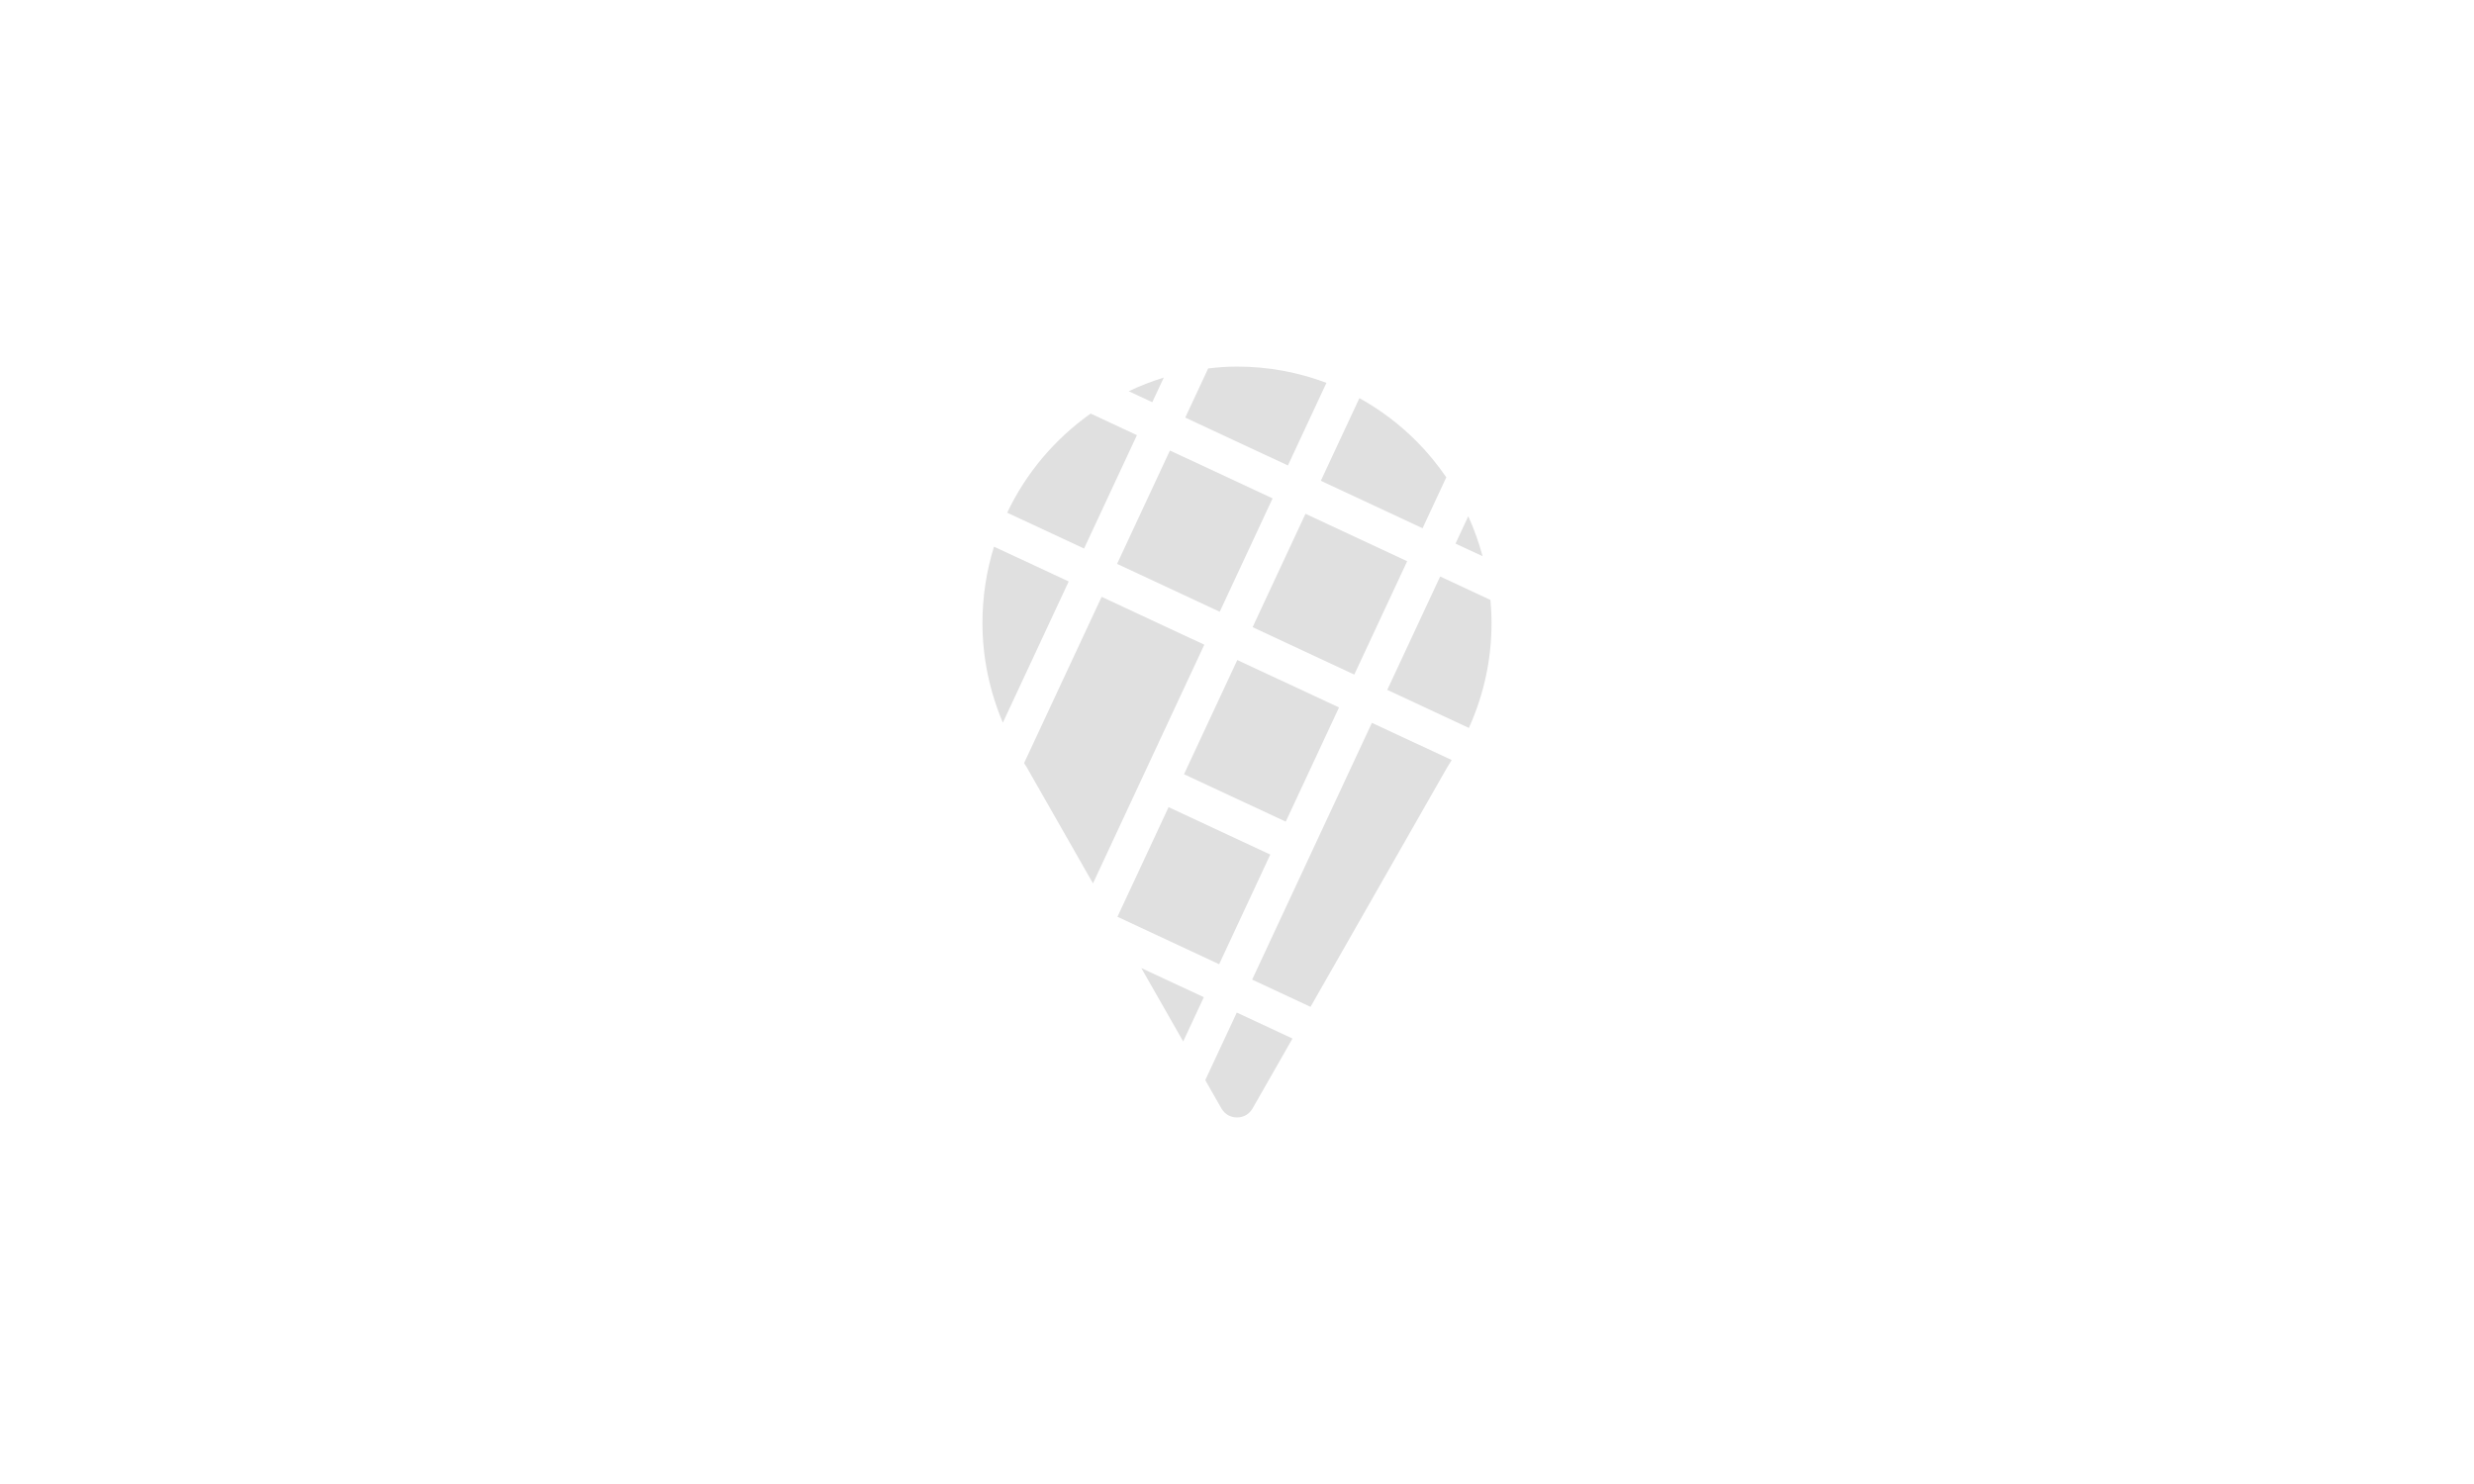
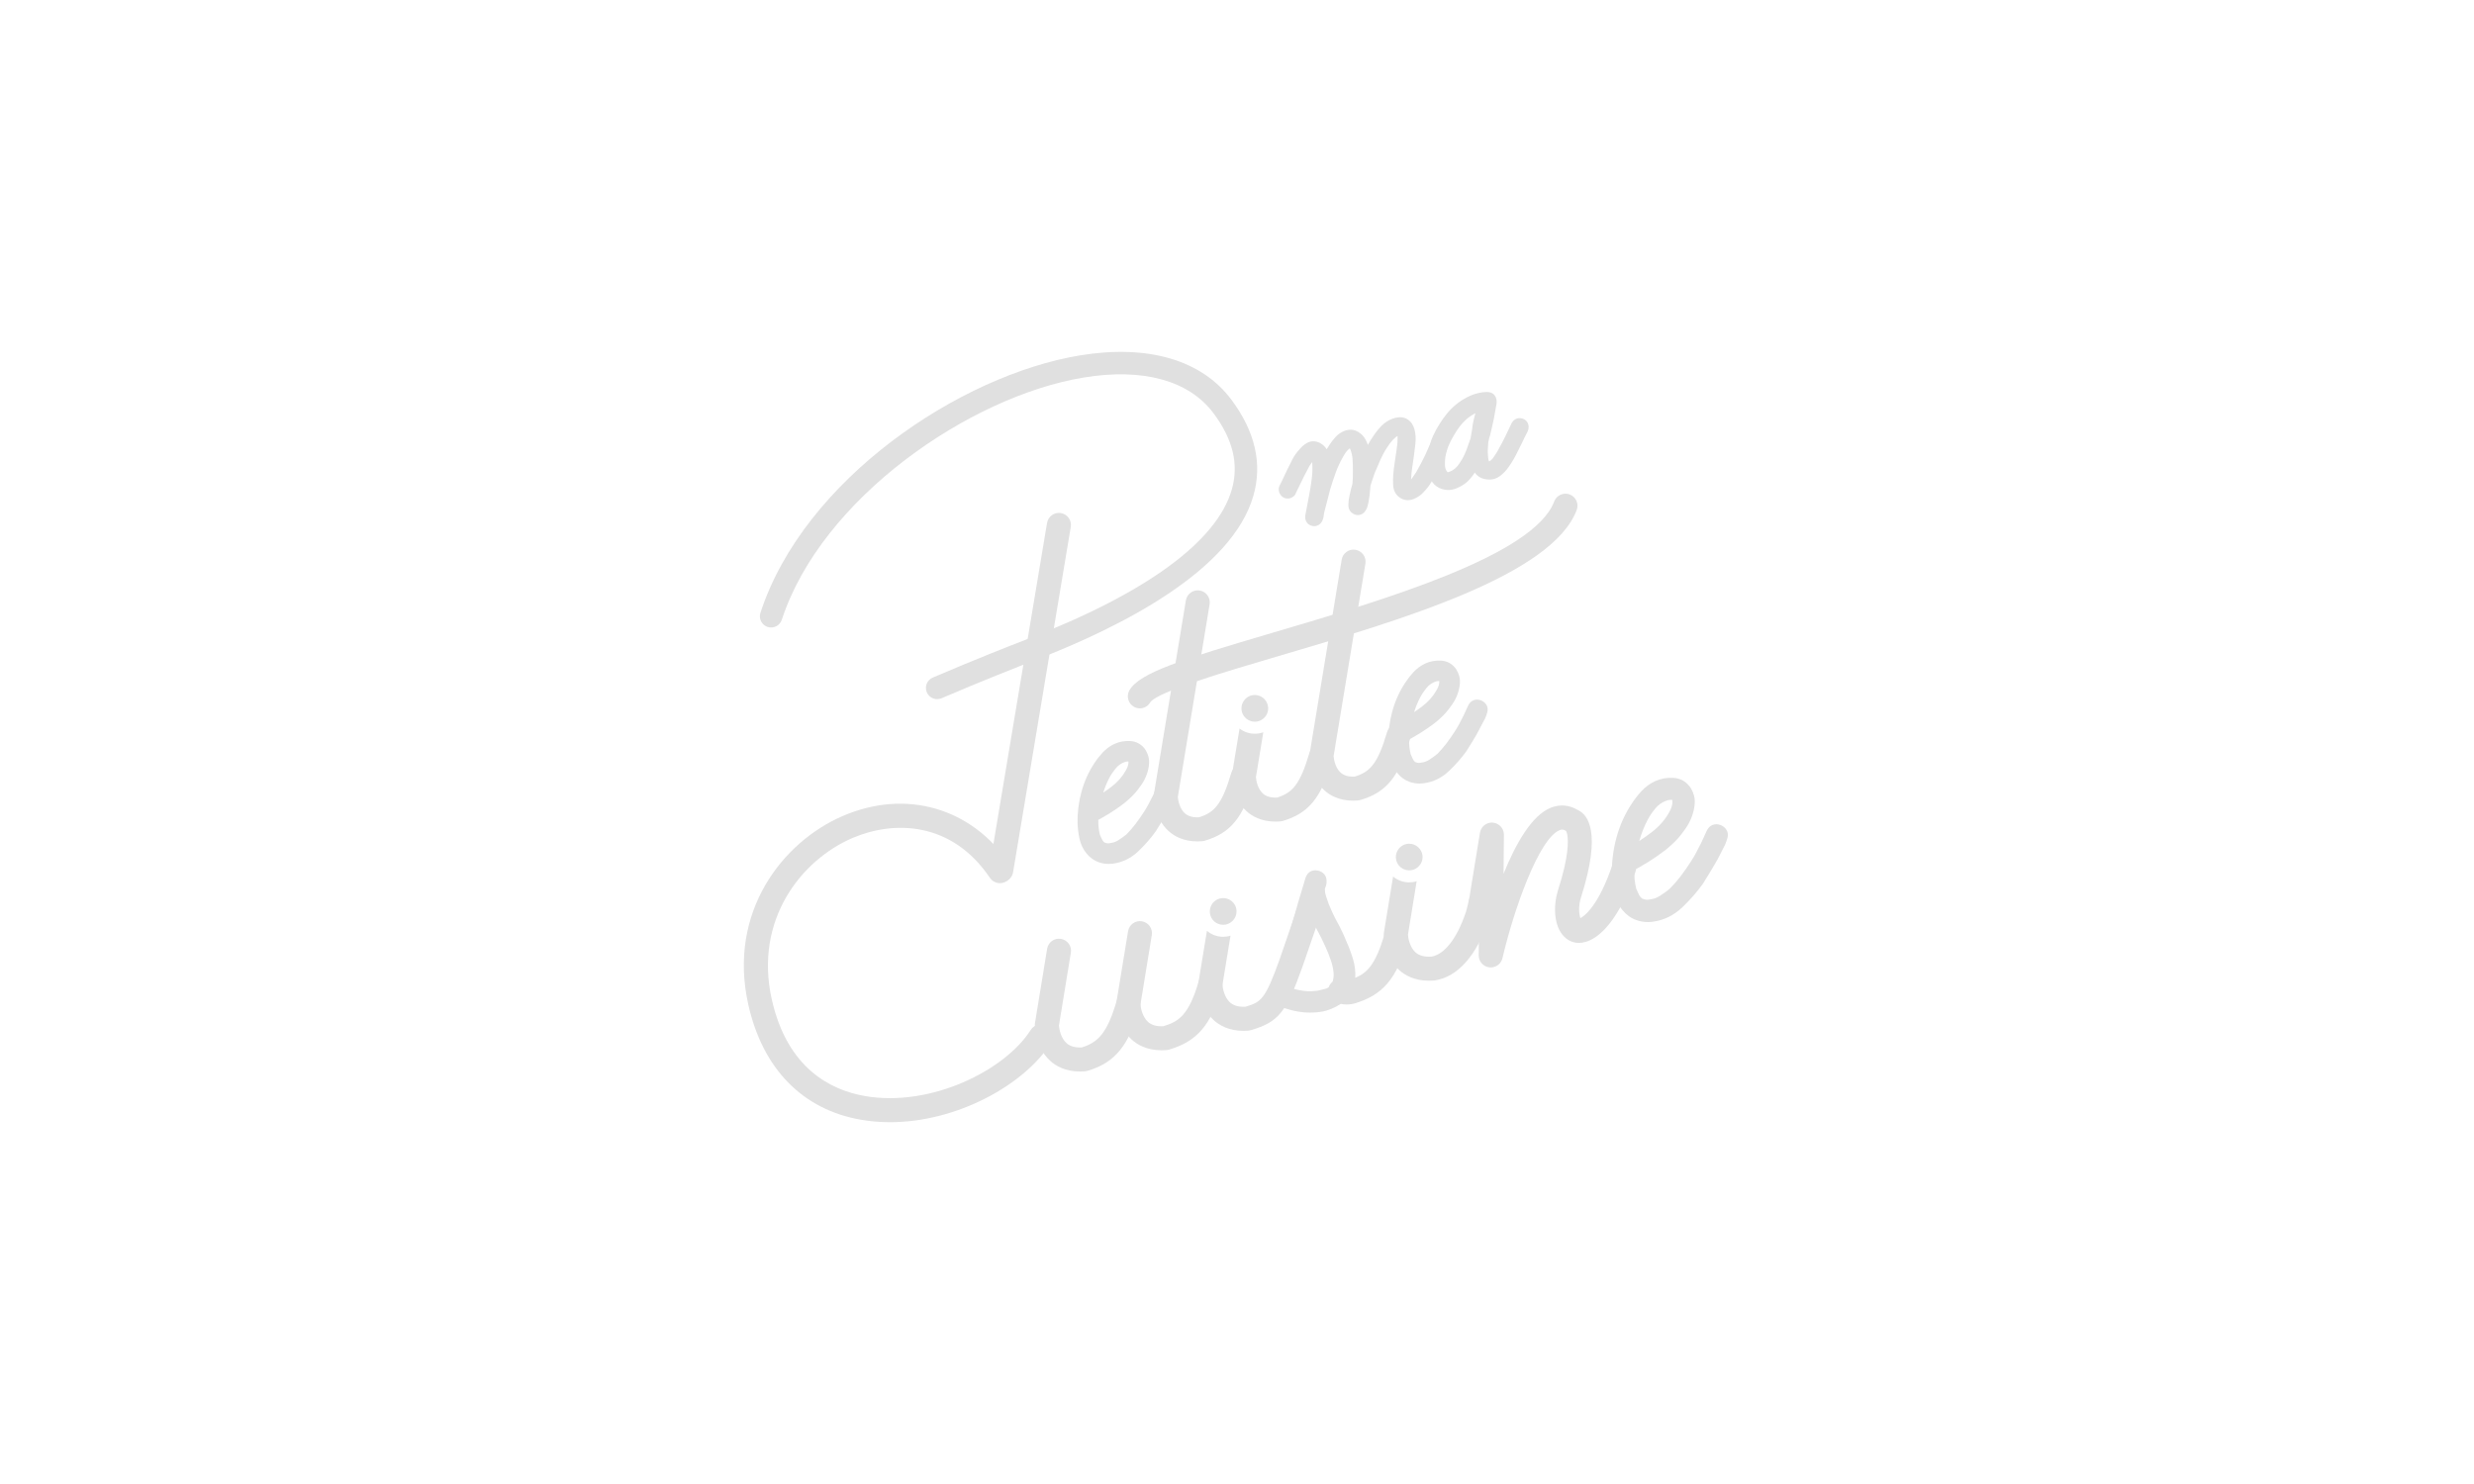
<svg xmlns="http://www.w3.org/2000/svg" version="1.1" id="Capa_1" x="0px" y="0px" width="250px" height="150px" viewBox="0 0 250 150" enable-background="new 0 0 250 150" xml:space="preserve">
  <g>
-     <path fill="#E0E0E0" d="M145.529,58.272l-5.344,11.459l8.248,3.846c1.514-3.368,2.289-6.931,2.289-10.596   c0-0.787-0.045-1.564-0.111-2.34L145.529,58.272z" />
-     <path fill="#E0E0E0" d="M134.037,38.699c-2.852-1.077-5.9-1.646-9.037-1.646c-0.98-0.001-1.951,0.074-2.912,0.187l-2.318,4.969   l10.375,4.838L134.037,38.699z" />
-     <rect x="114.42" y="47.958" transform="matrix(-0.4225 0.9064 -0.9064 -0.4225 220.4091 -33.0737)" fill="#E0E0E0" width="12.643" height="11.447" />
-     <path fill="#E0E0E0" d="M148.369,52.183l-1.287,2.763l2.734,1.274C149.445,54.833,148.962,53.485,148.369,52.183z" />
-     <path fill="#E0E0E0" d="M143.751,53.392l2.399-5.146c-0.879-1.273-1.86-2.488-2.973-3.607c-1.748-1.759-3.703-3.229-5.809-4.396   l-3.896,8.354L143.751,53.392z" />
-     <path fill="#E0E0E0" d="M111.322,60.326l-7.838,16.807c0.057,0.087,0.111,0.183,0.168,0.265l0.072,0.108l6.723,11.784l11.25-24.125   L111.322,60.326z" />
-     <rect x="114.975" y="83.408" transform="matrix(0.9063 0.4226 -0.4226 0.9063 49.1331 -42.5966)" fill="#E0E0E0" width="11.34" height="12.23" />
-     <rect x="121.81" y="68.517" transform="matrix(-0.9063 -0.4227 0.4227 -0.9063 211.3596 196.6369)" fill="#E0E0E0" width="11.341" height="12.735" />
-     <rect x="128.722" y="53.738" transform="matrix(0.9063 0.4226 -0.4226 0.9063 37.9693 -51.1654)" fill="#E0E0E0" width="11.337" height="12.643" />
-     <path fill="#E0E0E0" d="M114.887,43.986l-4.676-2.181c-3.557,2.52-6.498,5.936-8.433,10.019l7.767,3.621L114.887,43.986z" />
-     <path fill="#E0E0E0" d="M117.602,38.166c-1.218,0.371-2.398,0.835-3.543,1.379l2.381,1.11L117.602,38.166z" />
-     <path fill="#E0E0E0" d="M121.793,109.177l1.617,2.836c0.463,0.813,1.193,0.934,1.589,0.934s1.126-0.122,1.588-0.932l4.019-7.041   l-5.627-2.627L121.793,109.177z" />
-     <path fill="#E0E0E0" d="M100.445,55.255c-0.771,2.484-1.168,5.069-1.168,7.729c0,3.439,0.713,6.867,2.061,10.063l6.655-14.272   L100.445,55.255z" />
-     <polygon fill="#E0E0E0" points="119.563,105.269 121.648,100.795 115.33,97.849  " />
-     <path fill="#E0E0E0" d="M126.531,99.017l5.9,2.752l13.84-24.261l0.071-0.105c0.118-0.181,0.226-0.356,0.354-0.579l-8.064-3.761   L126.531,99.017z" />
+     <g id="t_1">
+       <path fill="#E0E0E0" d="M120.997,85.046c-1.441,0-2.372-0.553-2.914-1.049c-1.433-1.303-1.496-3.279-1.498-3.5l-0.001-0.107    l3.25-19.702c0.11-0.66,0.737-1.109,1.397-1.001c0.663,0.108,1.11,0.733,1.002,1.397l-3.212,19.469    c0.027,0.367,0.19,1.191,0.708,1.654c0.337,0.303,0.809,0.436,1.438,0.402c1.504-0.471,2.306-1.248,3.252-4.484    c0.188-0.646,0.867-1.014,1.507-0.826c0.646,0.189,1.016,0.865,0.826,1.508c-1.122,3.838-2.389,5.398-5.021,6.174l-0.243,0.045    C121.316,85.04,121.153,85.046,120.997,85.046z" />
+     </g>
+     <g id="t_2">
+       <path fill="#E0E0E0" d="M136.737,80.931c-1.439,0-2.369-0.555-2.913-1.049c-1.433-1.305-1.496-3.282-1.497-3.503l-0.001-0.105    l3.251-19.701c0.108-0.662,0.734-1.113,1.396-1.002c0.662,0.109,1.111,0.735,1.003,1.397l-3.216,19.467    c0.03,0.369,0.193,1.194,0.708,1.655c0.339,0.305,0.809,0.436,1.438,0.404c1.506-0.469,2.308-1.246,3.253-4.485    c0.188-0.645,0.866-1.014,1.507-0.826c0.646,0.188,1.015,0.863,0.826,1.507c-1.121,3.841-2.39,5.397-5.022,6.173l-0.241,0.045    C137.061,80.923,136.896,80.931,136.737,80.931z" />
+     </g>
+     <g id="i_1">
+       <path fill="#E0E0E0" d="M134.642,76.807c-1.125,3.843-2.396,5.399-5.026,6.177l-0.242,0.043c-0.171,0.014-0.328,0.02-0.486,0.02    c-1.441,0-2.371-0.555-2.919-1.047c-1.428-1.307-1.494-3.281-1.494-3.502V78.39l0.783-4.753c0.426,0.333,0.961,0.528,1.545,0.528    c0.297,0,0.59-0.055,0.856-0.152l-0.747,4.542c0.024,0.371,0.188,1.191,0.704,1.652c0.341,0.305,0.81,0.438,1.439,0.408    c1.501-0.471,2.305-1.254,3.253-4.489c0.188-0.643,0.857-1.014,1.507-0.824C134.459,75.488,134.824,76.164,134.642,76.807z" />
+     </g>
+     <g id="P_ligne">
+       <path fill="#E0E0E0" d="M94.701,70.667c-0.441,0-0.859-0.258-1.045-0.688c-0.247-0.575,0.021-1.243,0.596-1.489    c4.241-1.813,7.75-3.193,9.465-3.854c12.064-4.651,19.241-9.89,20.754-15.144c0.735-2.552,0.128-5.082-1.854-7.734    c-2.47-3.305-7.129-4.583-13.117-3.596c-11.487,1.892-26.484,12.181-30.498,24.482c-0.195,0.595-0.833,0.921-1.432,0.728    c-0.597-0.194-0.921-0.836-0.727-1.431c4.41-13.513,20.193-24.027,32.287-26.018c6.865-1.131,12.3,0.459,15.303,4.476    c2.404,3.217,3.151,6.488,2.219,9.723c-2.169,7.535-13.227,13.203-22.119,16.631c-1.699,0.656-5.183,2.023-9.388,3.824    C95.001,70.638,94.849,70.667,94.701,70.667z" />
+     </g>
+     <g id="T_barre">
+       <path fill="#E0E0E0" d="M115.184,71.599c-0.203,0-0.408-0.051-0.599-0.157c-0.585-0.33-0.789-1.078-0.459-1.662    c1.005-1.787,5.395-3.146,14.428-5.811c11.157-3.289,26.435-7.792,28.5-13.281c0.236-0.629,0.939-0.945,1.566-0.709    c0.627,0.237,0.945,0.938,0.709,1.566c-2.492,6.623-17.792,11.133-30.088,14.756c-5.458,1.609-12.252,3.611-13.004,4.682    C116.014,71.379,115.606,71.599,115.184,71.599z" />
+     </g>
+     <g id="e_1">
+       <path fill="#E0E0E0" d="M118.302,78.942c-0.577-0.246-1.131-0.014-1.363,0.529l-0.444,0.965l-0.434,0.844    c-0.137,0.264-0.286,0.518-0.453,0.768c-0.271,0.426-0.56,0.84-0.863,1.236c-0.296,0.387-0.617,0.754-0.908,1.047    c-0.26,0.213-0.542,0.416-0.838,0.604c-0.242,0.152-0.489,0.242-0.756,0.271l-0.084,0.016c-0.058,0.014-0.113,0.021-0.171,0.021    c-0.119,0-0.25-0.031-0.392-0.092c-0.091-0.072-0.162-0.16-0.217-0.268c-0.092-0.178-0.168-0.346-0.234-0.51    c-0.116-0.465-0.17-0.969-0.161-1.502l0.393-0.217c0.122-0.078,0.246-0.152,0.37-0.221c0.153-0.084,0.304-0.172,0.442-0.264    c0.445-0.277,0.878-0.576,1.284-0.885c0.422-0.318,0.825-0.688,1.214-1.109c0.213-0.248,0.429-0.529,0.643-0.836    c0.229-0.33,0.415-0.686,0.548-1.055c0.132-0.367,0.214-0.746,0.24-1.127c0.03-0.446-0.082-0.886-0.345-1.335    c-0.369-0.568-0.914-0.887-1.575-0.92c-0.568-0.029-1.098,0.068-1.589,0.293c-0.446,0.211-0.846,0.504-1.185,0.869    c-0.307,0.334-0.589,0.691-0.831,1.067c-0.584,0.877-1.023,1.855-1.31,2.904c-0.285,1.041-0.417,2.102-0.395,3.16    c0.017,0.498,0.079,1.016,0.187,1.539c0.12,0.584,0.368,1.105,0.733,1.549c0.341,0.41,0.748,0.701,1.212,0.867    c0.321,0.113,0.662,0.174,1.012,0.174c0.14,0,0.283-0.008,0.429-0.027c0.966-0.131,1.831-0.551,2.566-1.254    c0.669-0.639,1.252-1.303,1.754-2c0.229-0.355,0.443-0.701,0.641-1.035l0.608-1.033l0.642-1.258    c0.079-0.176,0.151-0.379,0.215-0.609C119.016,79.632,118.803,79.187,118.302,78.942z M113.975,76.964    c0.018,0,0.034,0,0.053,0.002c0.001,0.006,0.002,0.012,0.004,0.021c0.015,0.266-0.075,0.564-0.276,0.904    c-0.353,0.629-0.847,1.188-1.47,1.656c-0.266,0.199-0.533,0.391-0.803,0.57c0.169-0.531,0.375-1.031,0.615-1.494    c0.174-0.326,0.396-0.652,0.661-0.973c0.224-0.271,0.486-0.465,0.831-0.602C113.715,76.993,113.841,76.964,113.975,76.964z" />
+     </g>
+     <g id="e_2">
+       <path fill="#E0E0E0" d="M149.713,70.813c-0.575-0.248-1.132-0.014-1.367,0.532l-0.442,0.963l-0.434,0.843    c-0.139,0.266-0.289,0.52-0.454,0.768c-0.265,0.42-0.558,0.833-0.86,1.234c-0.299,0.389-0.62,0.756-0.909,1.049    c-0.263,0.215-0.545,0.418-0.84,0.604c-0.24,0.153-0.487,0.241-0.754,0.271l-0.086,0.016c-0.057,0.014-0.111,0.021-0.17,0.021    c-0.119,0-0.25-0.031-0.392-0.09c-0.092-0.073-0.163-0.161-0.217-0.267c-0.091-0.18-0.169-0.348-0.234-0.512    c-0.115-0.463-0.171-0.969-0.163-1.502l0.395-0.215c0.123-0.08,0.246-0.154,0.369-0.22c0.152-0.084,0.306-0.174,0.443-0.266    c0.447-0.279,0.88-0.577,1.284-0.885c0.422-0.318,0.825-0.687,1.215-1.111c0.216-0.25,0.432-0.531,0.641-0.834    c0.23-0.329,0.417-0.684,0.549-1.055c0.134-0.371,0.214-0.748,0.24-1.127c0.029-0.443-0.081-0.885-0.346-1.334    c-0.367-0.568-0.913-0.886-1.575-0.922c-0.566-0.027-1.098,0.07-1.59,0.295c-0.444,0.209-0.843,0.502-1.182,0.869    c-0.31,0.333-0.59,0.693-0.833,1.066c-0.583,0.877-1.022,1.854-1.31,2.904c-0.283,1.043-0.417,2.104-0.395,3.16    c0.017,0.5,0.078,1.018,0.188,1.537c0.118,0.587,0.364,1.106,0.733,1.55c0.339,0.412,0.748,0.705,1.21,0.871    c0.323,0.113,0.663,0.174,1.014,0.174c0.14,0,0.282-0.012,0.429-0.029c0.968-0.129,1.831-0.549,2.565-1.254    c0.671-0.639,1.255-1.304,1.754-1.999c0.23-0.355,0.444-0.701,0.642-1.035l0.4-0.681l0.851-1.61    c0.079-0.177,0.15-0.382,0.212-0.608C150.425,71.5,150.212,71.058,149.713,70.813z M145.384,68.834c0.018,0,0.034,0,0.054,0    c0.001,0.007,0.002,0.014,0.004,0.021c0.015,0.266-0.075,0.566-0.275,0.905c-0.354,0.631-0.849,1.188-1.472,1.655    c-0.266,0.201-0.531,0.391-0.803,0.572c0.171-0.531,0.374-1.031,0.615-1.494c0.174-0.328,0.396-0.655,0.662-0.977    c0.225-0.271,0.484-0.462,0.831-0.6C145.124,68.864,145.25,68.834,145.384,68.834z" />
+     </g>
+     <g id="_p_barre">
+       <path fill="#E0E0E0" d="M101.175,89.179c-0.065,0-0.134-0.004-0.202-0.016c-0.661-0.111-1.107-0.738-0.998-1.4l5.83-34.905    c0.11-0.662,0.735-1.109,1.398-0.998c0.663,0.109,1.11,0.736,1,1.398l-5.83,34.907C102.273,88.757,101.758,89.179,101.175,89.179z    " />
+     </g>
+     <g id="u1">
+       <path fill="#E0E0E0" d="M109.13,108.306c-1.484,0-2.443-0.57-3.004-1.078c-1.481-1.346-1.551-3.393-1.555-3.621l-0.001-0.105    l1.243-7.598c0.108-0.664,0.727-1.113,1.396-1.004c0.664,0.107,1.112,0.732,1.003,1.396l-1.206,7.367    c0.031,0.393,0.207,1.277,0.764,1.773c0.366,0.328,0.875,0.471,1.553,0.434c1.604-0.502,2.556-1.391,3.535-4.762    c0.188-0.646,0.86-1.016,1.508-0.828c0.645,0.188,1.015,0.861,0.828,1.508c-1.148,3.941-2.535,5.633-5.306,6.451l-0.241,0.047    C109.468,108.3,109.296,108.306,109.13,108.306z" />
+     </g>
+     <g id="u_2">
+       <path fill="#E0E0E0" d="M117.37,106.161c-1.487,0-2.446-0.57-3.005-1.078c-1.483-1.344-1.552-3.393-1.555-3.621l-0.002-0.104    l1.184-7.232c0.108-0.662,0.729-1.113,1.396-1.004c0.664,0.109,1.112,0.732,1.003,1.395l-1.145,7.002    c0.03,0.391,0.205,1.275,0.761,1.773c0.368,0.33,0.874,0.471,1.556,0.436c1.538-0.471,2.562-1.082,3.582-4.586    c0.188-0.645,0.86-1.016,1.507-0.828c0.645,0.188,1.015,0.861,0.827,1.508c-1.102,3.791-2.501,5.432-5.352,6.275l-0.244,0.045    C117.707,106.153,117.535,106.161,117.37,106.161z" />
+     </g>
+     <g id="_x31__2">
+       <path fill="#E0E0E0" d="M133.323,92.765l-1.721,4.99c-1.644,4.602-2.414,5.547-5.191,6.369l-0.243,0.049    c-0.177,0.012-0.346,0.023-0.517,0.023c-1.482,0-2.443-0.57-3.002-1.08c-1.483-1.346-1.551-3.395-1.557-3.625v-0.104l0.869-5.301    c0.444,0.375,1.016,0.604,1.643,0.604c0.256,0,0.504-0.037,0.74-0.109l-0.813,4.965c0.031,0.396,0.207,1.277,0.76,1.775    c0.372,0.328,0.875,0.475,1.563,0.438c1.568-0.469,1.987-0.686,3.459-4.807l1.713-4.984c0.22-0.633,0.906-0.973,1.545-0.754    C133.206,91.433,133.541,92.126,133.323,92.765z" />
+     </g>
+     <g id="i_3">
+       <path fill="#E0E0E0" d="M150.79,91.562c-0.03,0.156-0.213,0.967-0.34,1.336l-0.037,0.115c-1.198,3.574-3.118,5.73-5.414,6.084    l-0.088,0.014c-0.175,0.012-0.351,0.018-0.517,0.018c-1.482,0-2.442-0.566-3.003-1.076c-1.481-1.35-1.55-3.393-1.556-3.623v-0.104    l0.938-5.727c0.441,0.371,1.009,0.59,1.629,0.59c0.261,0,0.517-0.035,0.753-0.113l-0.881,5.408    c0.028,0.396,0.206,1.275,0.759,1.775c0.383,0.34,0.919,0.479,1.63,0.432c1.319-0.23,2.57-1.848,3.447-4.449l0.048-0.146    c0.048-0.15,0.184-0.717,0.262-1.063c0.146-0.656,0.802-1.068,1.453-0.924C150.524,90.255,150.938,90.905,150.79,91.562z" />
+     </g>
+     <g id="e">
+       <path fill="#E0E0E0" d="M173.932,83.419c-0.631-0.268-1.224-0.012-1.474,0.578l-0.531,1.154l-0.515,1.004    c-0.165,0.32-0.345,0.627-0.545,0.924c-0.319,0.504-0.666,1.002-1.03,1.48c-0.349,0.457-0.727,0.891-1.125,1.289    c-0.307,0.25-0.639,0.492-0.987,0.711c-0.3,0.193-0.609,0.305-0.945,0.342l-0.084,0.016c-0.234,0.061-0.48,0.029-0.759-0.092    c-0.129-0.1-0.229-0.217-0.304-0.365c-0.111-0.217-0.208-0.426-0.29-0.625c-0.146-0.584-0.215-1.221-0.197-1.896l0.519-0.283    c0.147-0.098,0.299-0.188,0.45-0.271c0.179-0.098,0.354-0.201,0.521-0.311c0.53-0.334,1.042-0.688,1.521-1.053    c0.502-0.379,0.976-0.813,1.43-1.307c0.258-0.305,0.514-0.639,0.756-0.988c0.271-0.389,0.482-0.805,0.636-1.229    c0.155-0.436,0.248-0.875,0.276-1.313c0.036-0.504-0.093-1.008-0.395-1.52c-0.42-0.645-1.037-1.004-1.786-1.041    c-0.656-0.031-1.269,0.082-1.836,0.342c-0.515,0.24-0.978,0.58-1.374,1.01c-0.361,0.395-0.693,0.818-0.977,1.26    c-0.688,1.033-1.206,2.188-1.542,3.43c-0.333,1.229-0.488,2.48-0.462,3.732c0.022,0.596,0.099,1.203,0.223,1.811    c0.142,0.682,0.429,1.285,0.854,1.793c0.391,0.473,0.859,0.809,1.396,1c0.366,0.131,0.759,0.199,1.16,0.199    c0.164,0,0.331-0.014,0.502-0.035c1.124-0.148,2.131-0.643,2.99-1.465c0.794-0.76,1.482-1.547,2.067-2.365    c0.273-0.424,0.526-0.834,0.761-1.23l0.719-1.225l0.762-1.492c0.09-0.203,0.171-0.436,0.25-0.715    C174.698,84.161,174.47,83.683,173.932,83.419z M168.819,80.847c0.048,0,0.095,0.002,0.139-0.006c0,0,0.03,0.039,0.042,0.141    c0.02,0.34-0.093,0.721-0.341,1.143c-0.428,0.768-1.026,1.443-1.782,2.012c-0.405,0.309-0.814,0.596-1.229,0.867    c0.218-0.756,0.496-1.463,0.833-2.109c0.215-0.404,0.482-0.805,0.797-1.184c0.282-0.344,0.607-0.582,1.033-0.75    C168.473,80.884,168.639,80.847,168.819,80.847z" />
+     </g>
+     <g id="n">
+       <path fill="#E0E0E0" d="M164.498,86.591c-0.638-0.215-1.327,0.129-1.54,0.764c-1.42,4.229-2.868,5.246-3.256,5.449    c-0.135-0.361-0.23-1.203,0.062-2.107c2.123-6.639,0.647-8.354-0.268-8.793c-0.887-0.545-1.85-0.635-2.79-0.26    c-1.923,0.771-3.545,3.646-4.772,6.678l0.038-3.951c0-0.012-0.002-0.02-0.003-0.031c0-0.043-0.008-0.088-0.013-0.131    c-0.004-0.037-0.007-0.072-0.015-0.109c-0.01-0.039-0.023-0.078-0.036-0.115c-0.012-0.037-0.023-0.074-0.037-0.109    c-0.018-0.037-0.037-0.07-0.056-0.104c-0.021-0.033-0.036-0.066-0.06-0.102c-0.022-0.031-0.05-0.061-0.075-0.092    c-0.023-0.029-0.048-0.059-0.073-0.084c-0.029-0.029-0.063-0.055-0.093-0.078c-0.029-0.025-0.059-0.049-0.09-0.068    c-0.033-0.021-0.066-0.039-0.104-0.059c-0.035-0.02-0.07-0.037-0.107-0.053c-0.033-0.016-0.069-0.023-0.104-0.035    c-0.043-0.014-0.086-0.025-0.13-0.035c-0.01,0-0.019-0.004-0.027-0.006c-0.031-0.006-0.061-0.004-0.09-0.006    c-0.032-0.004-0.063-0.012-0.096-0.012c-0.004,0-0.007,0-0.012,0c-0.008,0-0.016,0.002-0.021,0.002    c-0.045,0.002-0.087,0.01-0.129,0.014c-0.039,0.004-0.076,0.008-0.113,0.016s-0.072,0.021-0.108,0.035    c-0.04,0.012-0.079,0.021-0.117,0.041c-0.03,0.012-0.06,0.029-0.09,0.047c-0.039,0.021-0.078,0.041-0.112,0.064    c-0.029,0.02-0.054,0.043-0.079,0.064c-0.032,0.027-0.065,0.055-0.099,0.084c-0.023,0.027-0.046,0.057-0.067,0.084    c-0.025,0.033-0.054,0.064-0.076,0.1c-0.021,0.029-0.036,0.063-0.053,0.096c-0.021,0.037-0.04,0.074-0.059,0.113    c-0.013,0.031-0.021,0.066-0.031,0.102c-0.013,0.043-0.026,0.086-0.034,0.133c-0.004,0.008-0.008,0.018-0.011,0.027l-1.106,6.787    c-0.11,0.664,0.34,1.287,1.003,1.396c0.004,0,0.011,0,0.015,0.002l-0.039,4.209c-0.006,0.621,0.456,1.146,1.072,1.219    c0.049,0.008,0.097,0.008,0.144,0.008c0.56,0,1.055-0.381,1.185-0.939c1.133-4.865,3.677-12.1,5.784-12.941    c0.191-0.078,0.37-0.092,0.646,0.092c0.001,0.002,0.002,0.002,0.002,0.002c0.027,0.053,0.074,0.166,0.114,0.369    c0.119,0.635,0.158,2.203-0.926,5.588c-0.479,1.5-0.49,3.619,0.621,4.727c0.563,0.564,1.328,0.758,2.1,0.533    c0.715-0.162,3.103-1.15,5.096-7.084C165.478,87.491,165.135,86.804,164.498,86.591z" />
+     </g>
+     <g id="s">
+       <path fill="#E0E0E0" d="M141.395,93.646c-0.646-0.188-1.318,0.184-1.507,0.826c-0.875,3.014-1.757,3.887-2.939,4.363    c0.035-0.615-0.032-1.236-0.215-1.85c-0.19-0.637-0.414-1.244-0.659-1.785c-0.269-0.672-0.584-1.34-0.938-1.984    c-0.325-0.59-0.618-1.211-0.864-1.82c-0.103-0.291-0.195-0.57-0.286-0.844c-0.069-0.205-0.104-0.416-0.106-0.65    c-0.002-0.059,0.007-0.107,0.029-0.154c0.104-0.225,0.149-0.465,0.14-0.66c0.023-0.547-0.312-0.965-0.869-1.09    c-0.589-0.135-1.082,0.164-1.264,0.758l-0.221,0.74c-0.298,0.961-0.578,1.914-0.831,2.828c-0.269,0.959-0.544,1.898-0.812,2.756    c-0.04,0.104-0.087,0.215-0.144,0.34c-0.081,0.178-0.143,0.373-0.18,0.584c-0.041,0.248-0.026,0.482,0.043,0.695    c0.059,0.184,0.229,0.508,0.719,0.646c0.272,0.092,0.566,0.063,0.822-0.09c0.242-0.143,0.407-0.357,0.469-0.609l0.354-1.014    c0.24-0.699,0.471-1.418,0.688-2.146c0.068,0.133,0.136,0.264,0.209,0.393c0.324,0.592,0.627,1.195,0.896,1.795    c0.203,0.451,0.388,0.912,0.549,1.373c0.151,0.432,0.249,0.879,0.283,1.313c0.018,0.309-0.016,0.598-0.097,0.861    c-0.129,0.104-0.239,0.23-0.319,0.383c-0.028,0.053-0.048,0.107-0.066,0.162c-0.018,0.016-0.027,0.031-0.047,0.047    c-0.065,0.047-0.125,0.078-0.198,0.102c-0.104,0.035-0.215,0.063-0.337,0.09c-0.145,0.035-0.293,0.07-0.45,0.109    c-0.117,0.027-0.227,0.043-0.384,0.053c-0.493,0.059-1.002,0.033-1.59-0.09c-0.263-0.043-0.522-0.113-0.784-0.215    c-0.14-0.053-0.278-0.109-0.424-0.176c-0.325-0.146-0.686-0.125-0.99,0.061c-0.28,0.141-0.469,0.379-0.533,0.686    c-0.046,0.244-0.014,0.492,0.093,0.734l0.062,0.104c0.153,0.217,0.375,0.377,0.657,0.486c0.186,0.07,0.354,0.123,0.506,0.16    c0.618,0.209,1.253,0.346,1.89,0.406c0.217,0.021,0.435,0.029,0.651,0.029c0.438,0,0.88-0.041,1.316-0.125    s1.143-0.342,1.771-0.754c0.202,0.041,0.399,0.059,0.579,0.059c0.387,0,0.693-0.07,0.808-0.102    c2.848-0.846,4.247-2.486,5.351-6.273C142.409,94.509,142.04,93.833,141.395,93.646z" />
+     </g>
+     <g id="_x30__3">
+       <g>
+         <path fill="#E0E0E0" d="M143.752,86.632c0,0.34-0.127,0.65-0.341,0.881c-0.242,0.285-0.607,0.461-1.009,0.461     c-0.682,0-1.252-0.51-1.338-1.164c-0.007-0.063-0.012-0.115-0.012-0.178c0-0.23,0.061-0.451,0.163-0.639     c0-0.006,0.007-0.02,0.015-0.023c0.229-0.414,0.668-0.688,1.173-0.688c0.347,0,0.662,0.133,0.905,0.352     C143.581,85.878,143.752,86.237,143.752,86.632z" />
+       </g>
+     </g>
+     <g id="_x30__2">
+       <g>
+         <path fill="#E0E0E0" d="M124.952,92.126c0,0.354-0.133,0.676-0.358,0.912c-0.244,0.268-0.602,0.438-0.989,0.438     c-0.7,0-1.271-0.521-1.345-1.201c0-0.008,0-0.008,0-0.008c-0.006-0.049-0.006-0.092-0.006-0.141c0-0.199,0.042-0.387,0.121-0.559     c0.213-0.469,0.681-0.789,1.229-0.789c0.54,0,1.009,0.32,1.228,0.783C124.909,91.731,124.952,91.927,124.952,92.126z" />
+       </g>
+     </g>
+     <g id="_x30__1">
+       <g>
+         <path fill="#E0E0E0" d="M128.15,71.599c0,0.269-0.08,0.511-0.213,0.724c-0.243,0.377-0.662,0.625-1.139,0.625     c-0.594,0-1.1-0.389-1.28-0.924c-0.044-0.133-0.067-0.279-0.067-0.425c0-0.31,0.104-0.59,0.274-0.808     c0.241-0.33,0.638-0.543,1.075-0.543c0.632,0,1.167,0.438,1.308,1.027C128.137,71.381,128.15,71.491,128.15,71.599z" />
+       </g>
+     </g>
+     <g id="c">
+       <path fill="#E0E0E0" d="M89.931,113.429c-0.988,0-1.977-0.08-2.953-0.252c-5.883-1.023-9.92-5.162-11.366-11.65    c-2.091-9.367,3.49-16.441,9.56-19.053c6.396-2.75,13.021-0.828,16.877,4.9c0.375,0.557,0.228,1.313-0.33,1.686    c-0.558,0.377-1.312,0.23-1.687-0.328c-3.851-5.717-9.705-5.826-13.901-4.023c-5.176,2.227-9.935,8.273-8.146,16.289    c1.561,7.006,5.979,9.188,9.409,9.787c6.654,1.16,14.171-2.59,16.759-6.678c0.357-0.566,1.108-0.734,1.677-0.379    c0.567,0.361,0.736,1.111,0.377,1.68C103.532,109.63,96.743,113.429,89.931,113.429z" />
+     </g>
+     <g id="m">
+       <path fill="#E0E0E0" d="M145.686,44.495l-0.057-0.023c-0.414-0.152-0.817-0.023-1.034,0.311c-0.083,0.127-0.152,0.258-0.212,0.391    l-0.35,0.792c-0.15,0.312-0.304,0.614-0.457,0.907c-0.155,0.293-0.318,0.59-0.474,0.861c-0.138,0.213-0.285,0.428-0.443,0.645    c-0.021,0.029-0.045,0.059-0.066,0.086c0-0.025,0-0.049,0-0.073c0.02-0.394,0.058-0.774,0.113-1.14    c0.058-0.393,0.117-0.793,0.177-1.209l0.143-1.207c0.061-0.502,0.025-0.994-0.1-1.461c-0.055-0.201-0.141-0.391-0.249-0.555    c-0.129-0.197-0.303-0.359-0.56-0.503c-0.248-0.12-0.521-0.166-0.802-0.135c-0.224,0.023-0.432,0.073-0.633,0.151    c-0.416,0.16-0.784,0.404-1.098,0.727c-0.272,0.283-0.521,0.589-0.729,0.899c-0.229,0.322-0.439,0.66-0.631,1.01    c-0.05-0.143-0.106-0.283-0.174-0.42c-0.184-0.391-0.457-0.693-0.815-0.9c-0.398-0.229-0.803-0.289-1.359-0.104    c-0.368,0.148-0.686,0.367-0.941,0.652c-0.219,0.239-0.412,0.492-0.576,0.75c-0.106,0.148-0.205,0.303-0.297,0.461    c-0.007-0.006-0.01-0.012-0.014-0.018c-0.148-0.243-0.357-0.443-0.643-0.605c-0.463-0.242-0.939-0.242-1.354,0    c-0.295,0.174-0.55,0.397-0.723,0.621c-0.296,0.314-0.544,0.666-0.738,1.045c-0.17,0.332-0.339,0.67-0.51,1.019l-0.59,1.248    l-0.146,0.29c-0.174,0.301-0.169,0.646,0.013,0.945c0.189,0.317,0.512,0.481,0.919,0.426l0.072-0.016    c0.305-0.082,0.463-0.26,0.547-0.402c0.042-0.074,0.078-0.154,0.108-0.237l0.818-1.675c0.107-0.188,0.206-0.371,0.293-0.553    c0.077-0.155,0.161-0.315,0.23-0.438c0.084-0.123,0.169-0.241,0.257-0.356c0.012,0.162,0.018,0.313,0.016,0.459    c0.011,0.283,0,0.565-0.024,0.84c-0.026,0.293-0.063,0.586-0.109,0.884c-0.056,0.392-0.12,0.78-0.195,1.168    c-0.077,0.399-0.153,0.803-0.228,1.207l-0.146,0.772c-0.075,0.369,0.03,0.713,0.291,0.94l0.095,0.067    c0.165,0.096,0.333,0.144,0.502,0.144c0.325,0,0.613-0.179,0.792-0.489l0.032-0.063c0.065-0.152,0.111-0.315,0.135-0.491    l0.036-0.284l0.617-2.39c0.166-0.556,0.355-1.125,0.559-1.692c0.191-0.531,0.432-1.05,0.729-1.57    c0.081-0.16,0.179-0.319,0.291-0.474c0.104-0.142,0.22-0.265,0.322-0.351c0.032-0.024,0.062-0.045,0.085-0.061    c0.029,0.053,0.054,0.104,0.071,0.15c0.115,0.313,0.188,0.646,0.208,0.99c0.025,0.385,0.035,0.769,0.029,1.162    c0.006,0.209,0.001,0.416-0.003,0.617c-0.008,0.202-0.02,0.402-0.037,0.61c-0.003,0.065-0.016,0.126-0.036,0.188    c-0.037,0.115-0.067,0.227-0.106,0.365l-0.134,0.596c-0.08,0.312-0.125,0.621-0.134,0.916c-0.015,0.162-0.003,0.314,0.035,0.451    c0.044,0.168,0.157,0.4,0.445,0.563c0.155,0.089,0.315,0.136,0.479,0.136c0.178,0,0.514-0.058,0.75-0.422    c0.119-0.163,0.199-0.348,0.24-0.545c0.021-0.102,0.043-0.195,0.08-0.326c0.042-0.211,0.076-0.42,0.102-0.626    c0.022-0.196,0.042-0.399,0.063-0.631c0.007-0.104,0.015-0.206,0.024-0.31c0.005-0.064,0.018-0.127,0.026-0.168l0.347-1.047    c0.053-0.158,0.112-0.309,0.202-0.492c0.142-0.346,0.289-0.688,0.44-1.025c0.145-0.322,0.31-0.643,0.474-0.93    c0.16-0.256,0.328-0.502,0.502-0.744c0.15-0.209,0.335-0.408,0.563-0.6c0.037-0.035,0.093-0.07,0.167-0.113    c0.01-0.006,0.02-0.012,0.029-0.018l-0.002,0.367c-0.001,0.178-0.015,0.344-0.032,0.496c-0.025,0.186-0.051,0.375-0.072,0.563    c-0.052,0.41-0.113,0.824-0.181,1.237c-0.074,0.448-0.127,0.897-0.156,1.328c-0.024,0.292-0.024,0.623-0.002,1.011    c0.034,0.549,0.279,0.983,0.696,1.248c0.434,0.293,0.924,0.303,1.394,0.113c0.18-0.07,0.357-0.166,0.527-0.284    c0.173-0.118,0.319-0.247,0.409-0.351c0.341-0.338,0.639-0.727,0.883-1.151c0.224-0.39,0.435-0.782,0.63-1.17    c0.126-0.247,0.242-0.495,0.352-0.75c0.096-0.226,0.19-0.446,0.289-0.664c0.075-0.135,0.143-0.29,0.203-0.471    C146.32,45.143,146.129,44.714,145.686,44.495z" />
+     </g>
+     <g id="a">
+       <path fill="#E0E0E0" d="M153.773,42.29c-0.405-0.093-0.786,0.068-1.018,0.475l-0.635,1.33c-0.203,0.424-0.428,0.853-0.69,1.31    c-0.069,0.146-0.15,0.284-0.239,0.418l-0.308,0.457c-0.054,0.075-0.112,0.143-0.18,0.203c-0.064,0.059-0.138,0.108-0.229,0.16    c-0.023-0.037-0.039-0.076-0.051-0.125c-0.034-0.15-0.051-0.288-0.06-0.449c-0.02-0.187-0.026-0.375-0.02-0.562    c0.007-0.202,0.018-0.399,0.038-0.646c0-0.08,0.009-0.156,0.021-0.211c0.026-0.105,0.05-0.216,0.074-0.33    c0.038-0.119,0.072-0.236,0.107-0.357c0.035-0.131,0.065-0.262,0.088-0.367c0.099-0.4,0.188-0.791,0.263-1.168    s0.146-0.762,0.21-1.154l0.008-0.063c0.002-0.032,0.013-0.076,0.029-0.144c0.036-0.158,0.055-0.31,0.055-0.443    c0.002-0.2-0.04-0.383-0.127-0.553c-0.139-0.26-0.402-0.419-0.688-0.437c-0.154-0.019-0.289-0.017-0.407,0    c-0.056,0.007-0.12,0.014-0.246,0.024c-0.521,0.078-1.023,0.24-1.493,0.481c-0.452,0.231-0.873,0.514-1.246,0.835    c-0.31,0.262-0.6,0.56-0.858,0.886c-0.247,0.309-0.476,0.631-0.674,0.949c-0.261,0.399-0.493,0.825-0.69,1.261    c-0.203,0.453-0.354,0.932-0.438,1.394c-0.081,0.354-0.139,0.723-0.169,1.092c-0.034,0.399-0.009,0.795,0.081,1.211    c0.093,0.341,0.242,0.66,0.446,0.951c0.241,0.341,0.569,0.58,0.977,0.709c0.211,0.067,0.426,0.103,0.641,0.103    c0.271,0,0.542-0.055,0.809-0.162c0.407-0.162,0.767-0.375,1.098-0.658c0.289-0.276,0.551-0.592,0.779-0.944    c0.248,0.371,0.636,0.606,1.108,0.674c0.548,0.099,1.031-0.019,1.449-0.334c0.331-0.251,0.613-0.543,0.822-0.853    c0.289-0.391,0.545-0.809,0.763-1.24l0.613-1.217c0.085-0.174,0.169-0.354,0.251-0.536c0.073-0.16,0.155-0.319,0.247-0.476    c0.035-0.062,0.066-0.127,0.099-0.201c0.061-0.131,0.088-0.28,0.086-0.444C154.462,42.715,154.195,42.388,153.773,42.29z     M148.938,42.354c-0.05,0.194-0.088,0.387-0.119,0.58c-0.027,0.18-0.055,0.368-0.071,0.527l-0.104,0.588    c-0.01,0.081-0.022,0.164-0.036,0.236c-0.014,0.056-0.032,0.117-0.082,0.238c-0.107,0.331-0.227,0.664-0.356,1.002    c-0.124,0.317-0.268,0.619-0.427,0.895c-0.135,0.236-0.288,0.461-0.45,0.669c-0.142,0.177-0.317,0.329-0.502,0.442    c-0.104,0.06-0.222,0.113-0.35,0.162c-0.06,0.022-0.11,0.034-0.152,0.045c-0.049-0.051-0.096-0.109-0.125-0.158    c-0.096-0.17-0.146-0.357-0.152-0.57c-0.01-0.273,0.005-0.529,0.036-0.758c0.06-0.391,0.162-0.773,0.309-1.141    c0.151-0.377,0.336-0.744,0.557-1.102c0.174-0.305,0.367-0.6,0.575-0.876c0.194-0.265,0.43-0.519,0.692-0.751    c0.26-0.229,0.555-0.431,0.877-0.598c0.012-0.006,0.022-0.012,0.033-0.018C149.039,41.959,148.989,42.153,148.938,42.354z" />
+       <g id="Calque_2">
+ 		</g>
+     </g>
  </g>
</svg>
